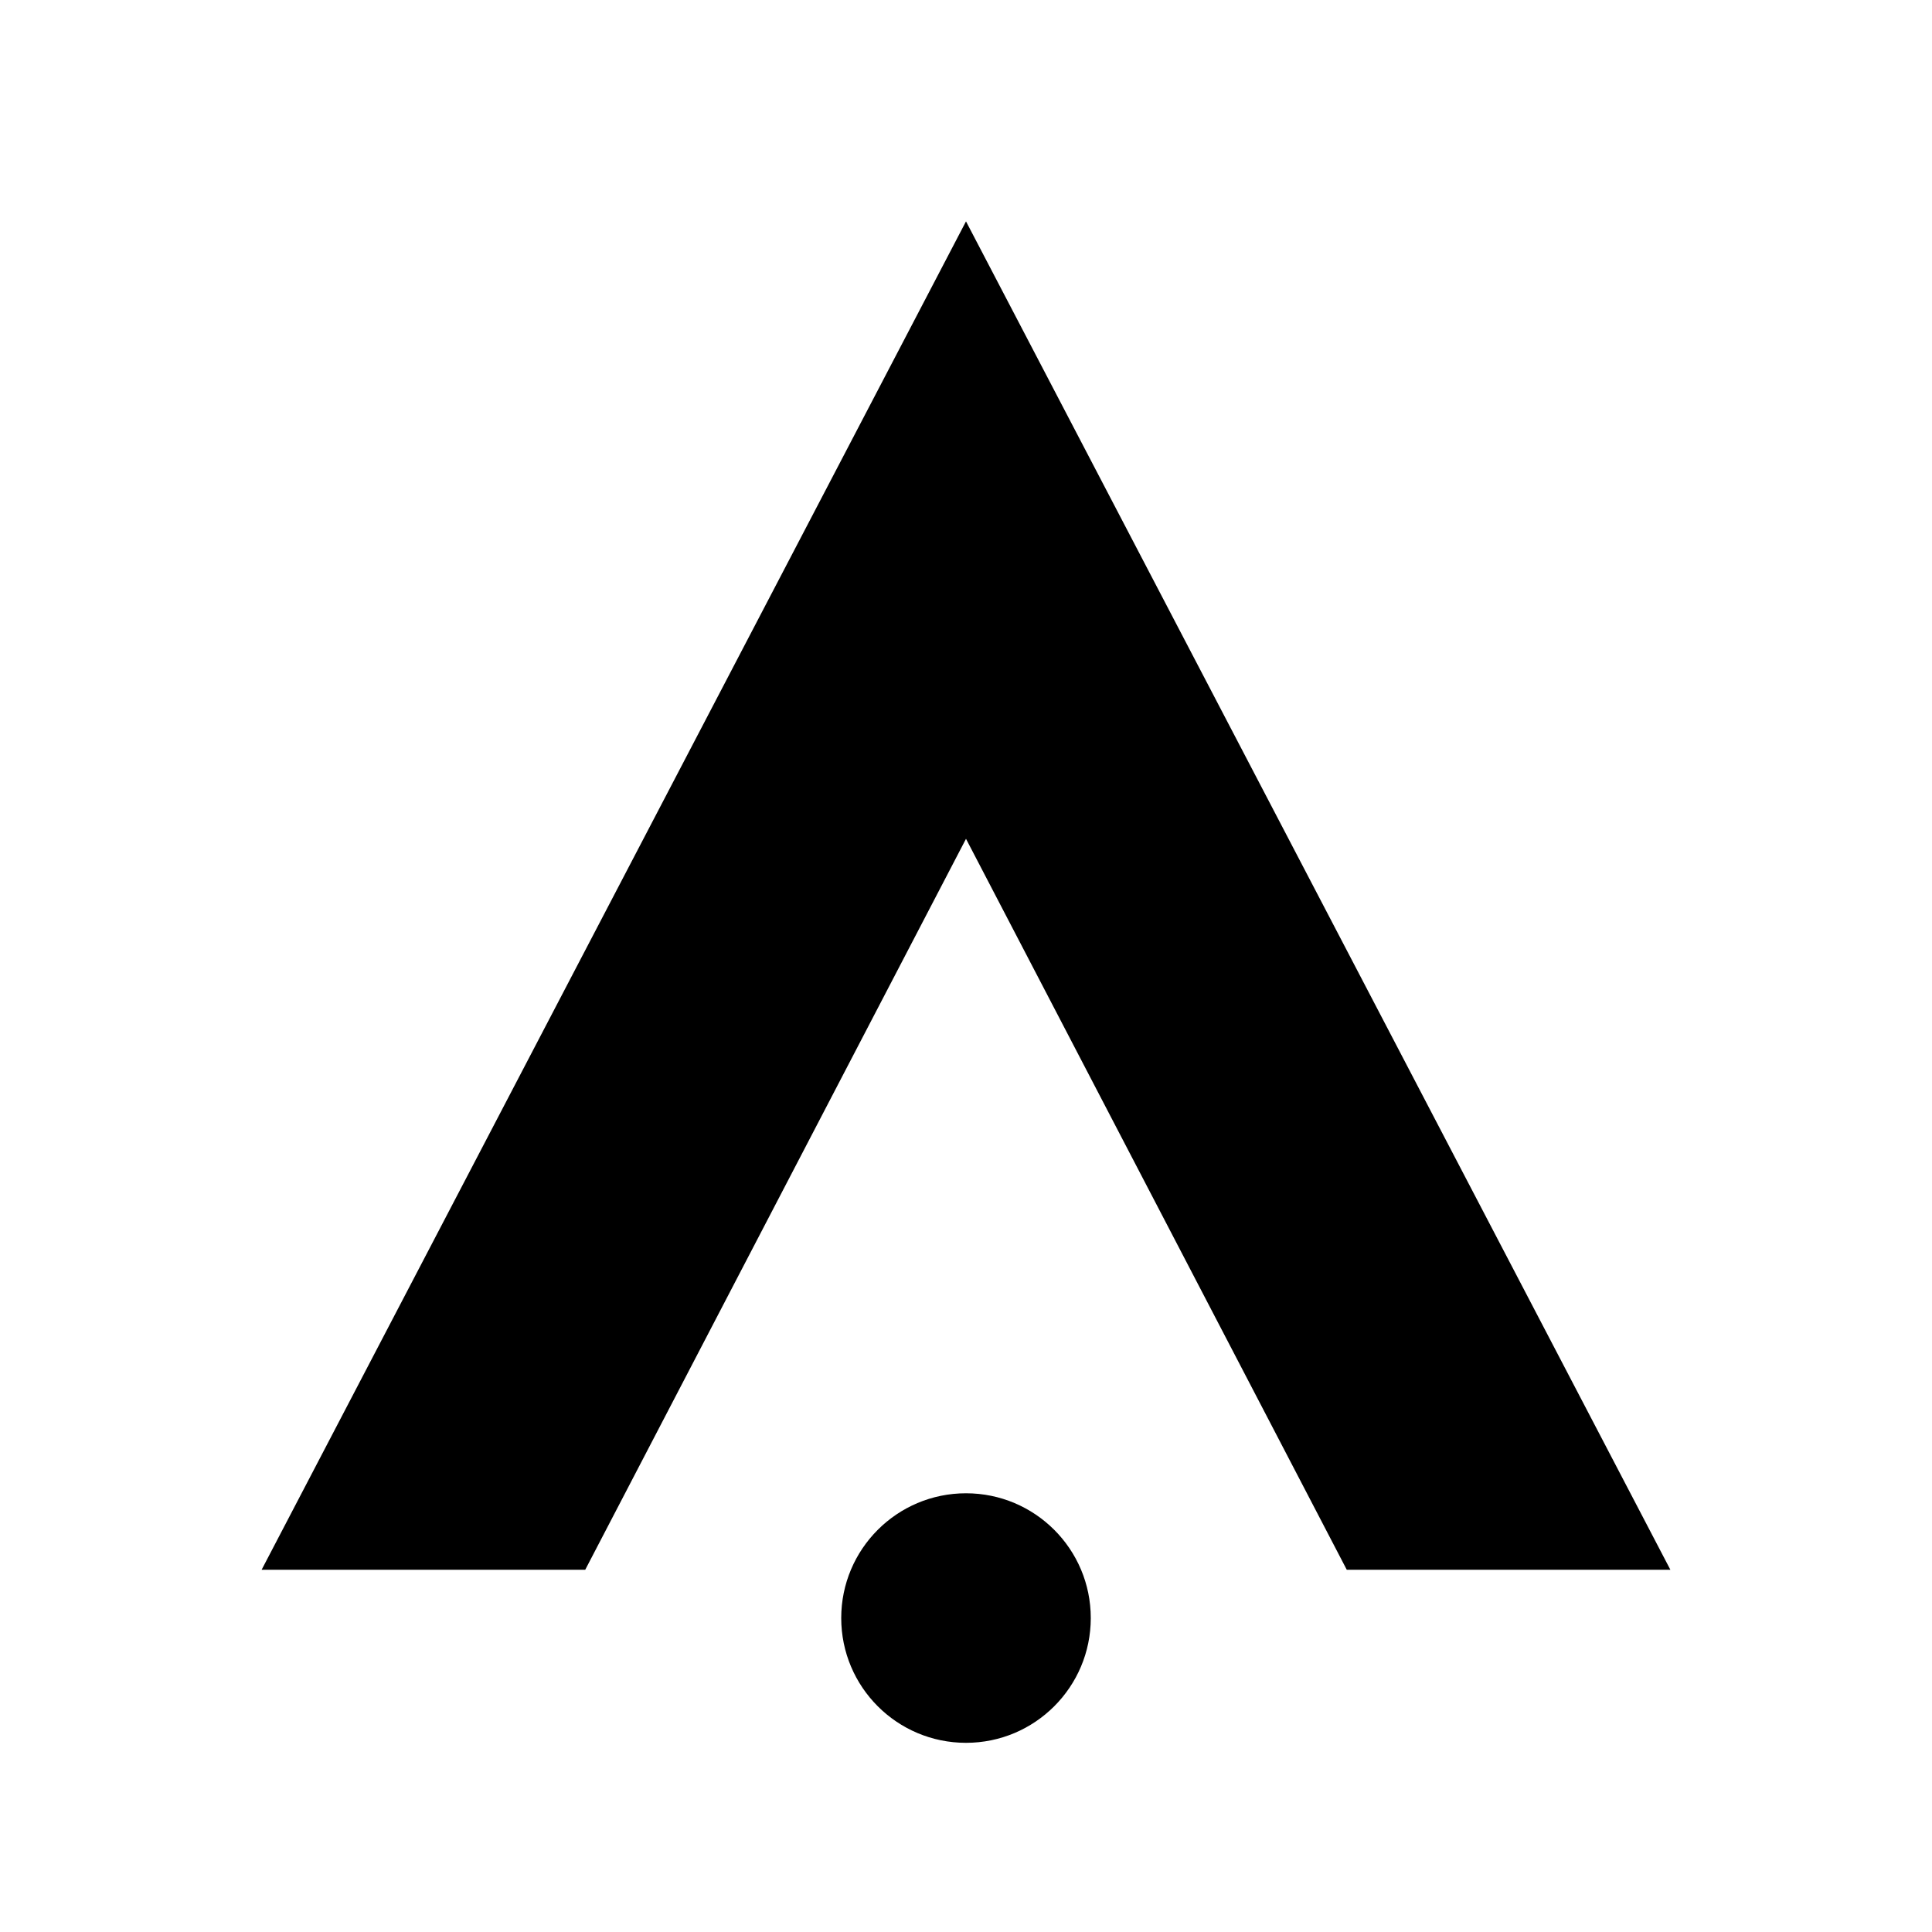
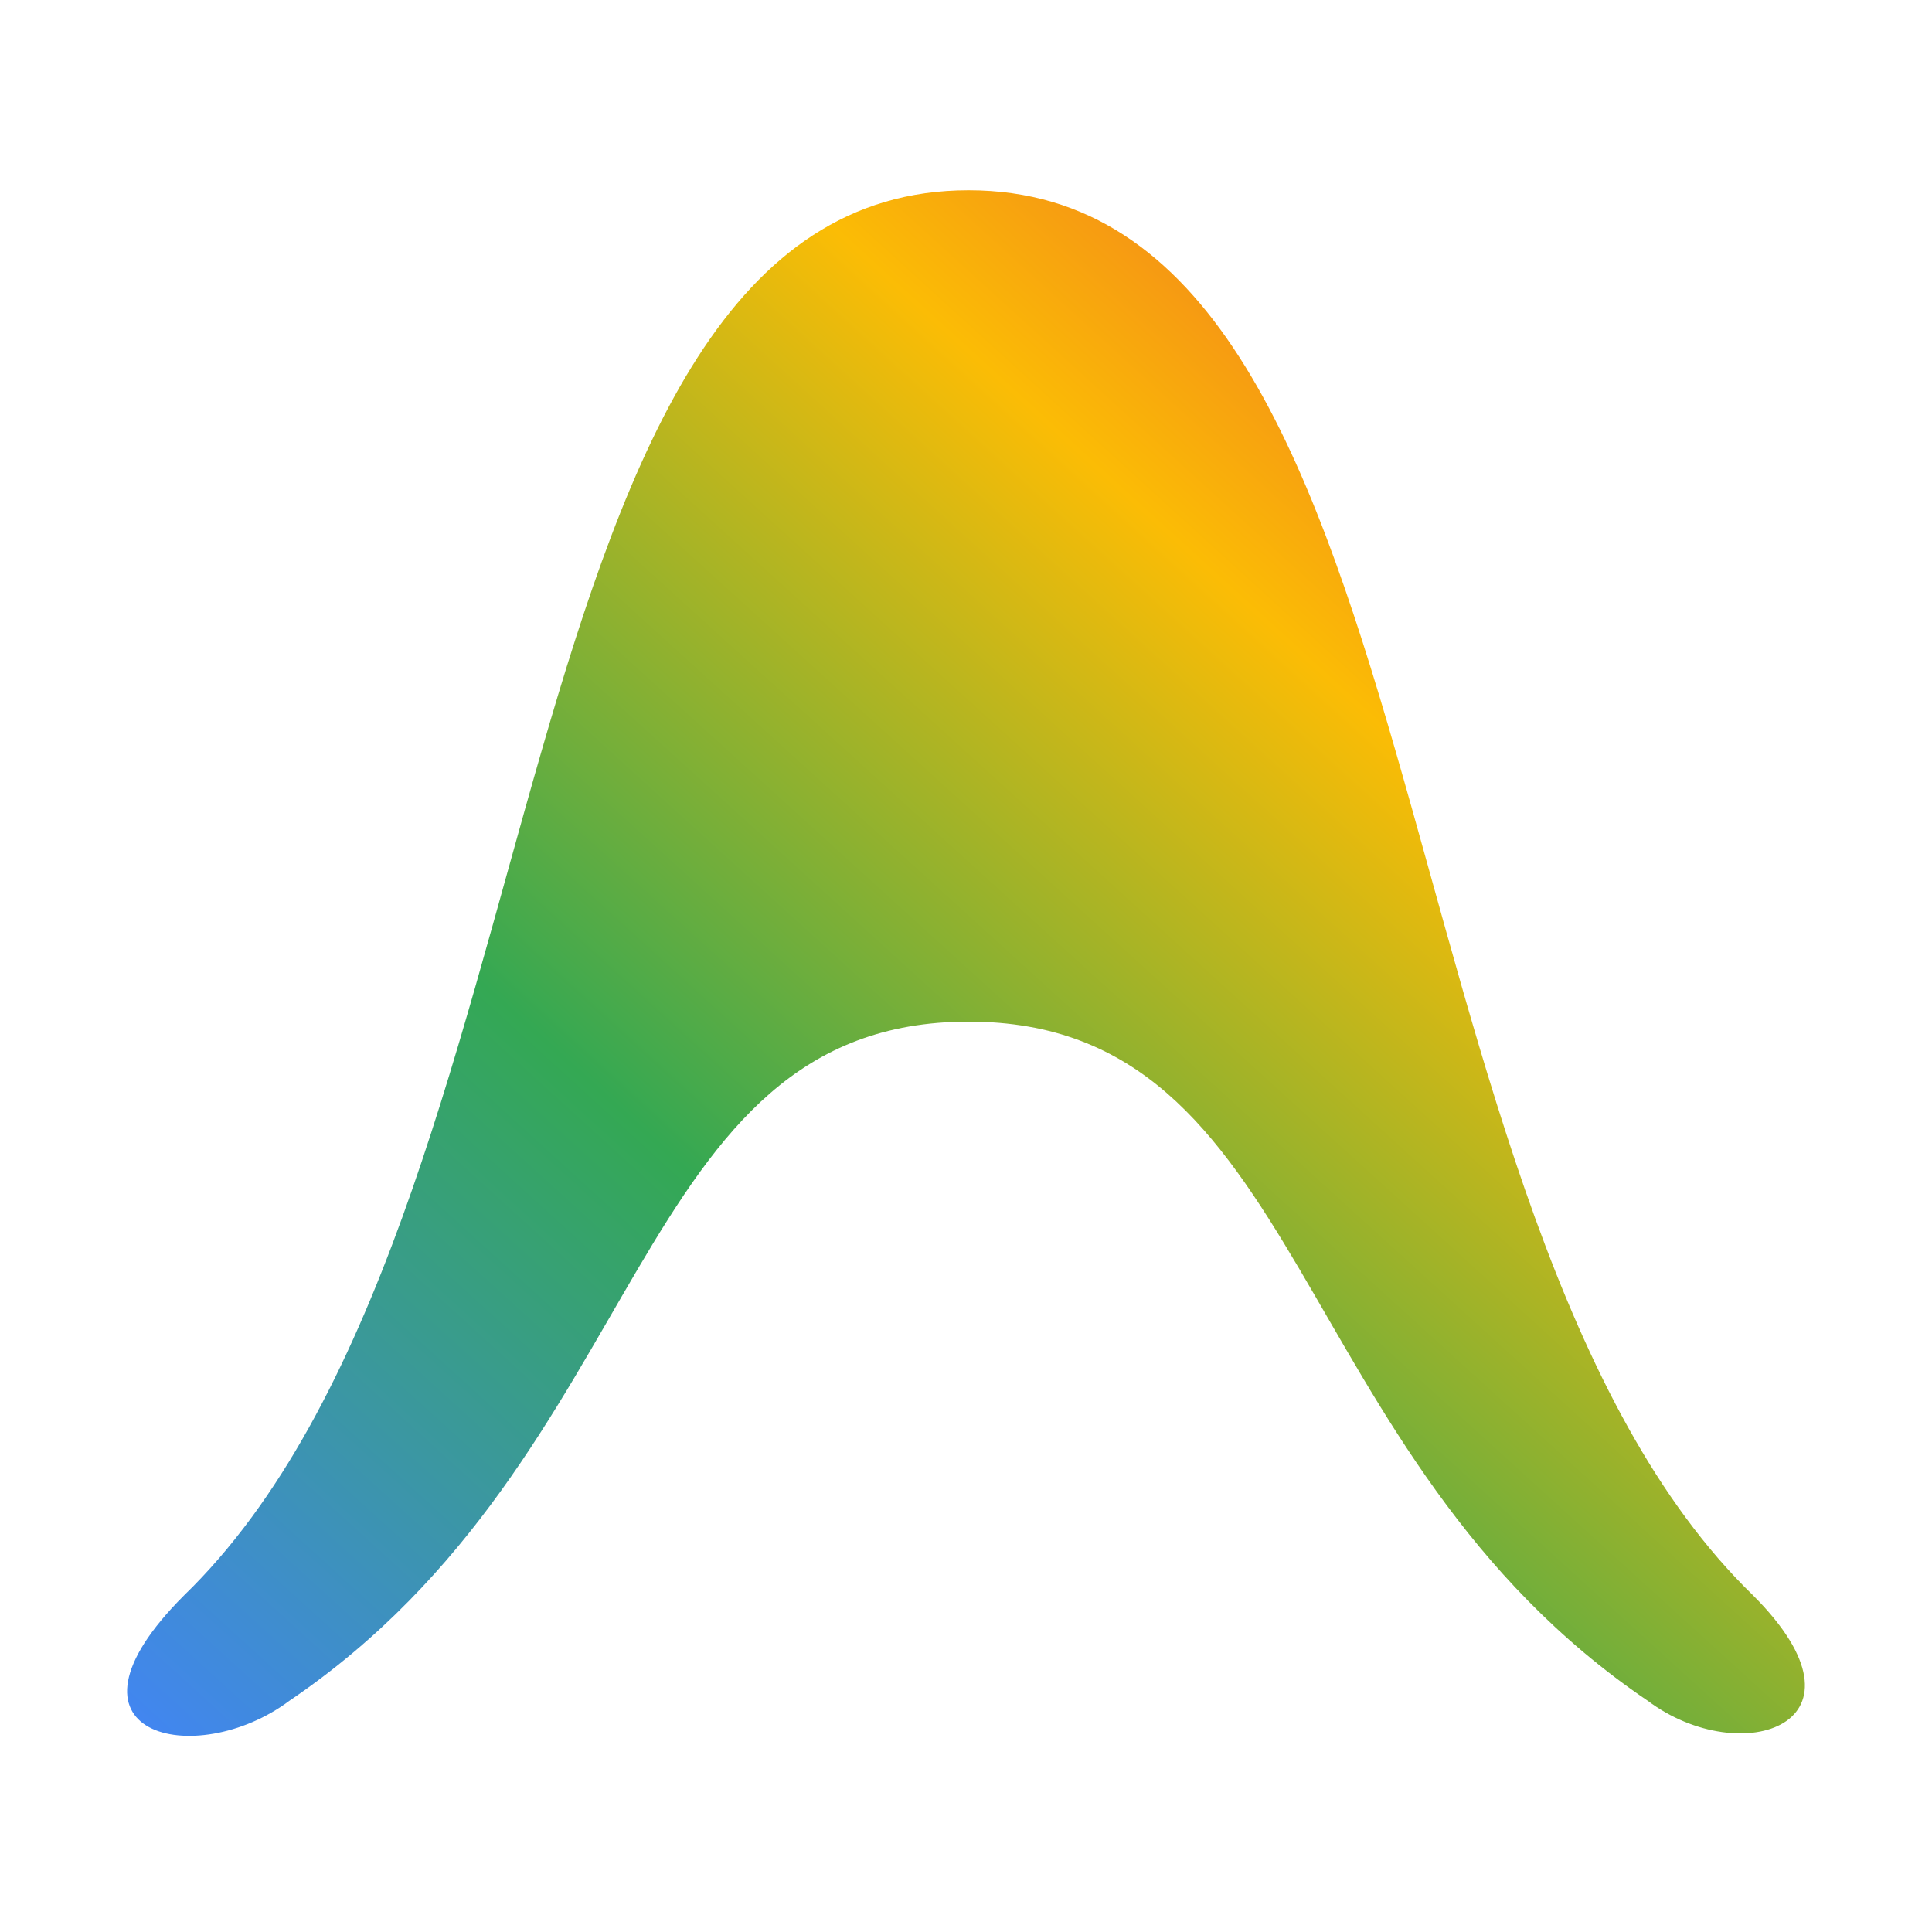
- <svg xmlns="http://www.w3.org/2000/svg" viewBox="0 0 24 24" fill="none" width="24" height="24">
-   <path d="M12 2.75 3.25 19.5h4.02L12 10.42l4.73 9.08h4.02L12 2.75Z" fill="currentColor" />
-   <circle cx="12" cy="20.1" r="1.55" fill="currentColor" />
+ <svg xmlns="http://www.w3.org/2000/svg" viewBox="0 0 100 100" width="24" height="24">
+   <defs>
+     <linearGradient id="agy-grad" x1="0%" y1="100%" x2="100%" y2="0%">
+       <stop offset="0%" stop-color="#4285F4" />
+       <stop offset="35%" stop-color="#34A853" />
+       <stop offset="70%" stop-color="#FBBC05" />
+       <stop offset="100%" stop-color="#EA4335" />
+     </linearGradient>
+   </defs>
+   <path d="M85.284 88.03C90.133 91.666 97.406 89.242 90.739 82.576C70.739 63.182 74.981 9.848 50.133 9.848C25.284 9.848 29.527 63.182 9.527 82.576C2.254 89.848 10.133 91.666 14.981 88.03C33.769 75.303 32.557 52.879 50.133 52.879C67.709 52.879 66.496 75.303 85.284 88.03Z" fill="url(#agy-grad)" />
</svg>
